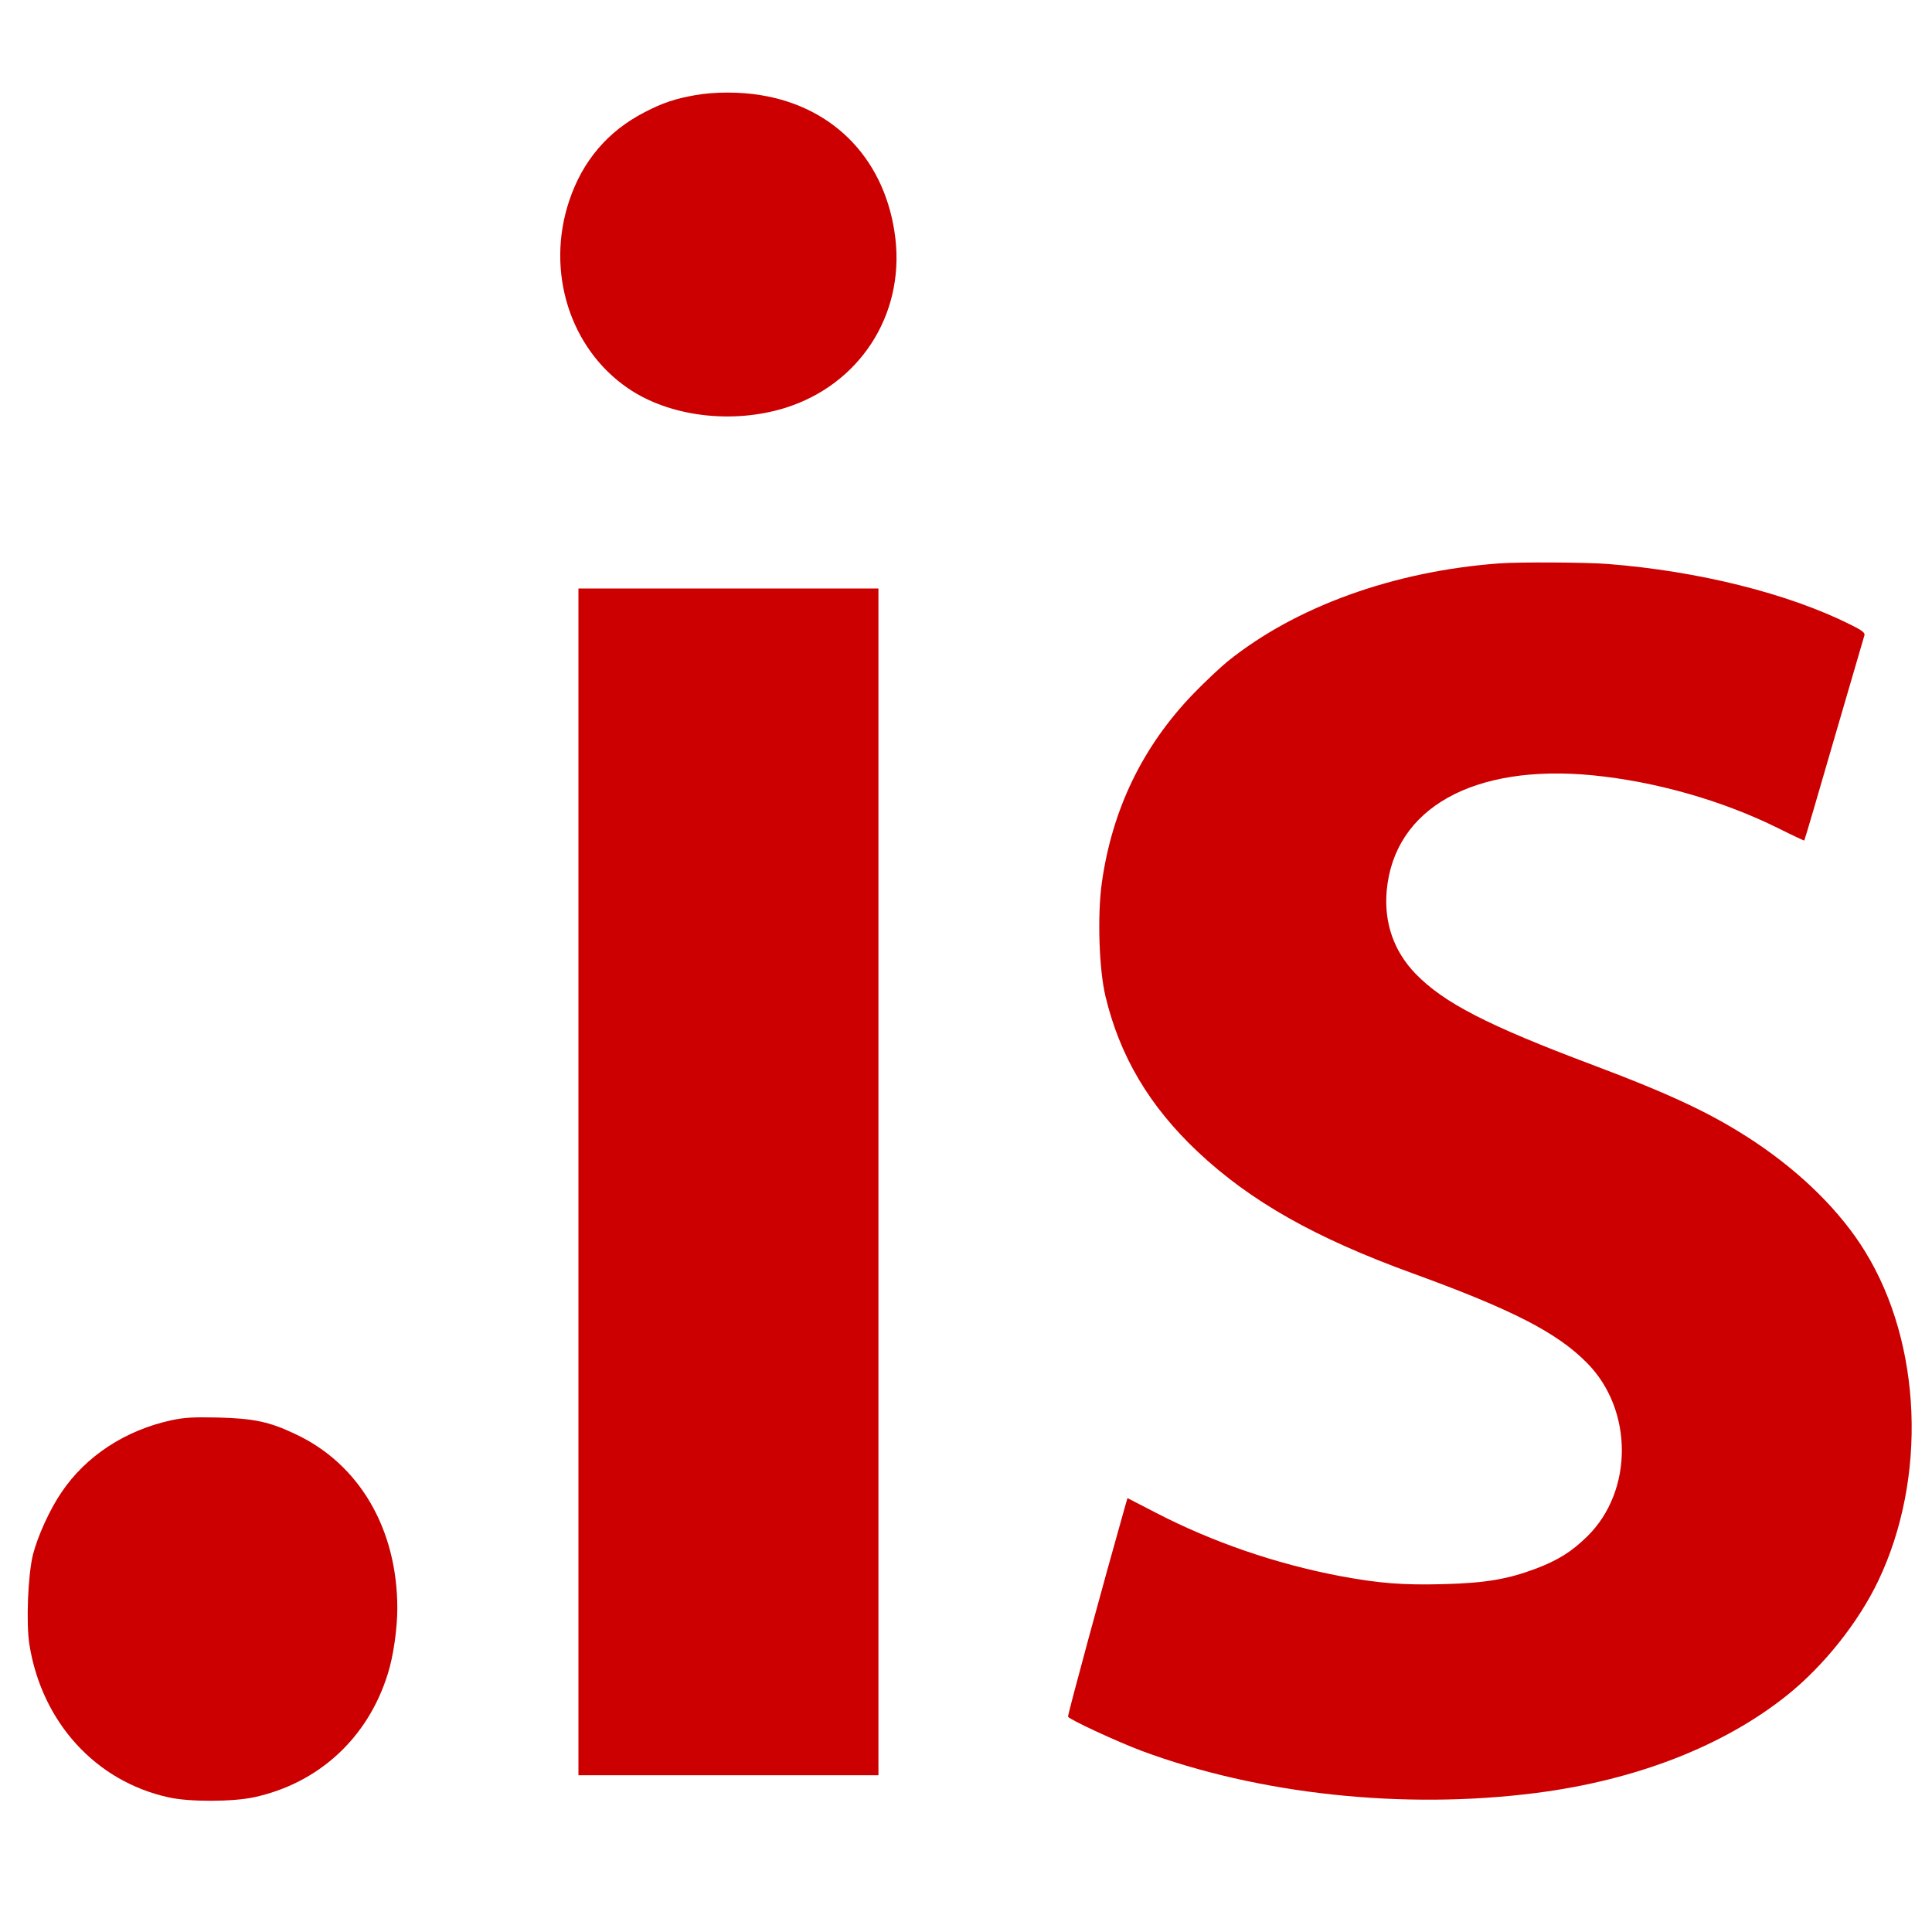
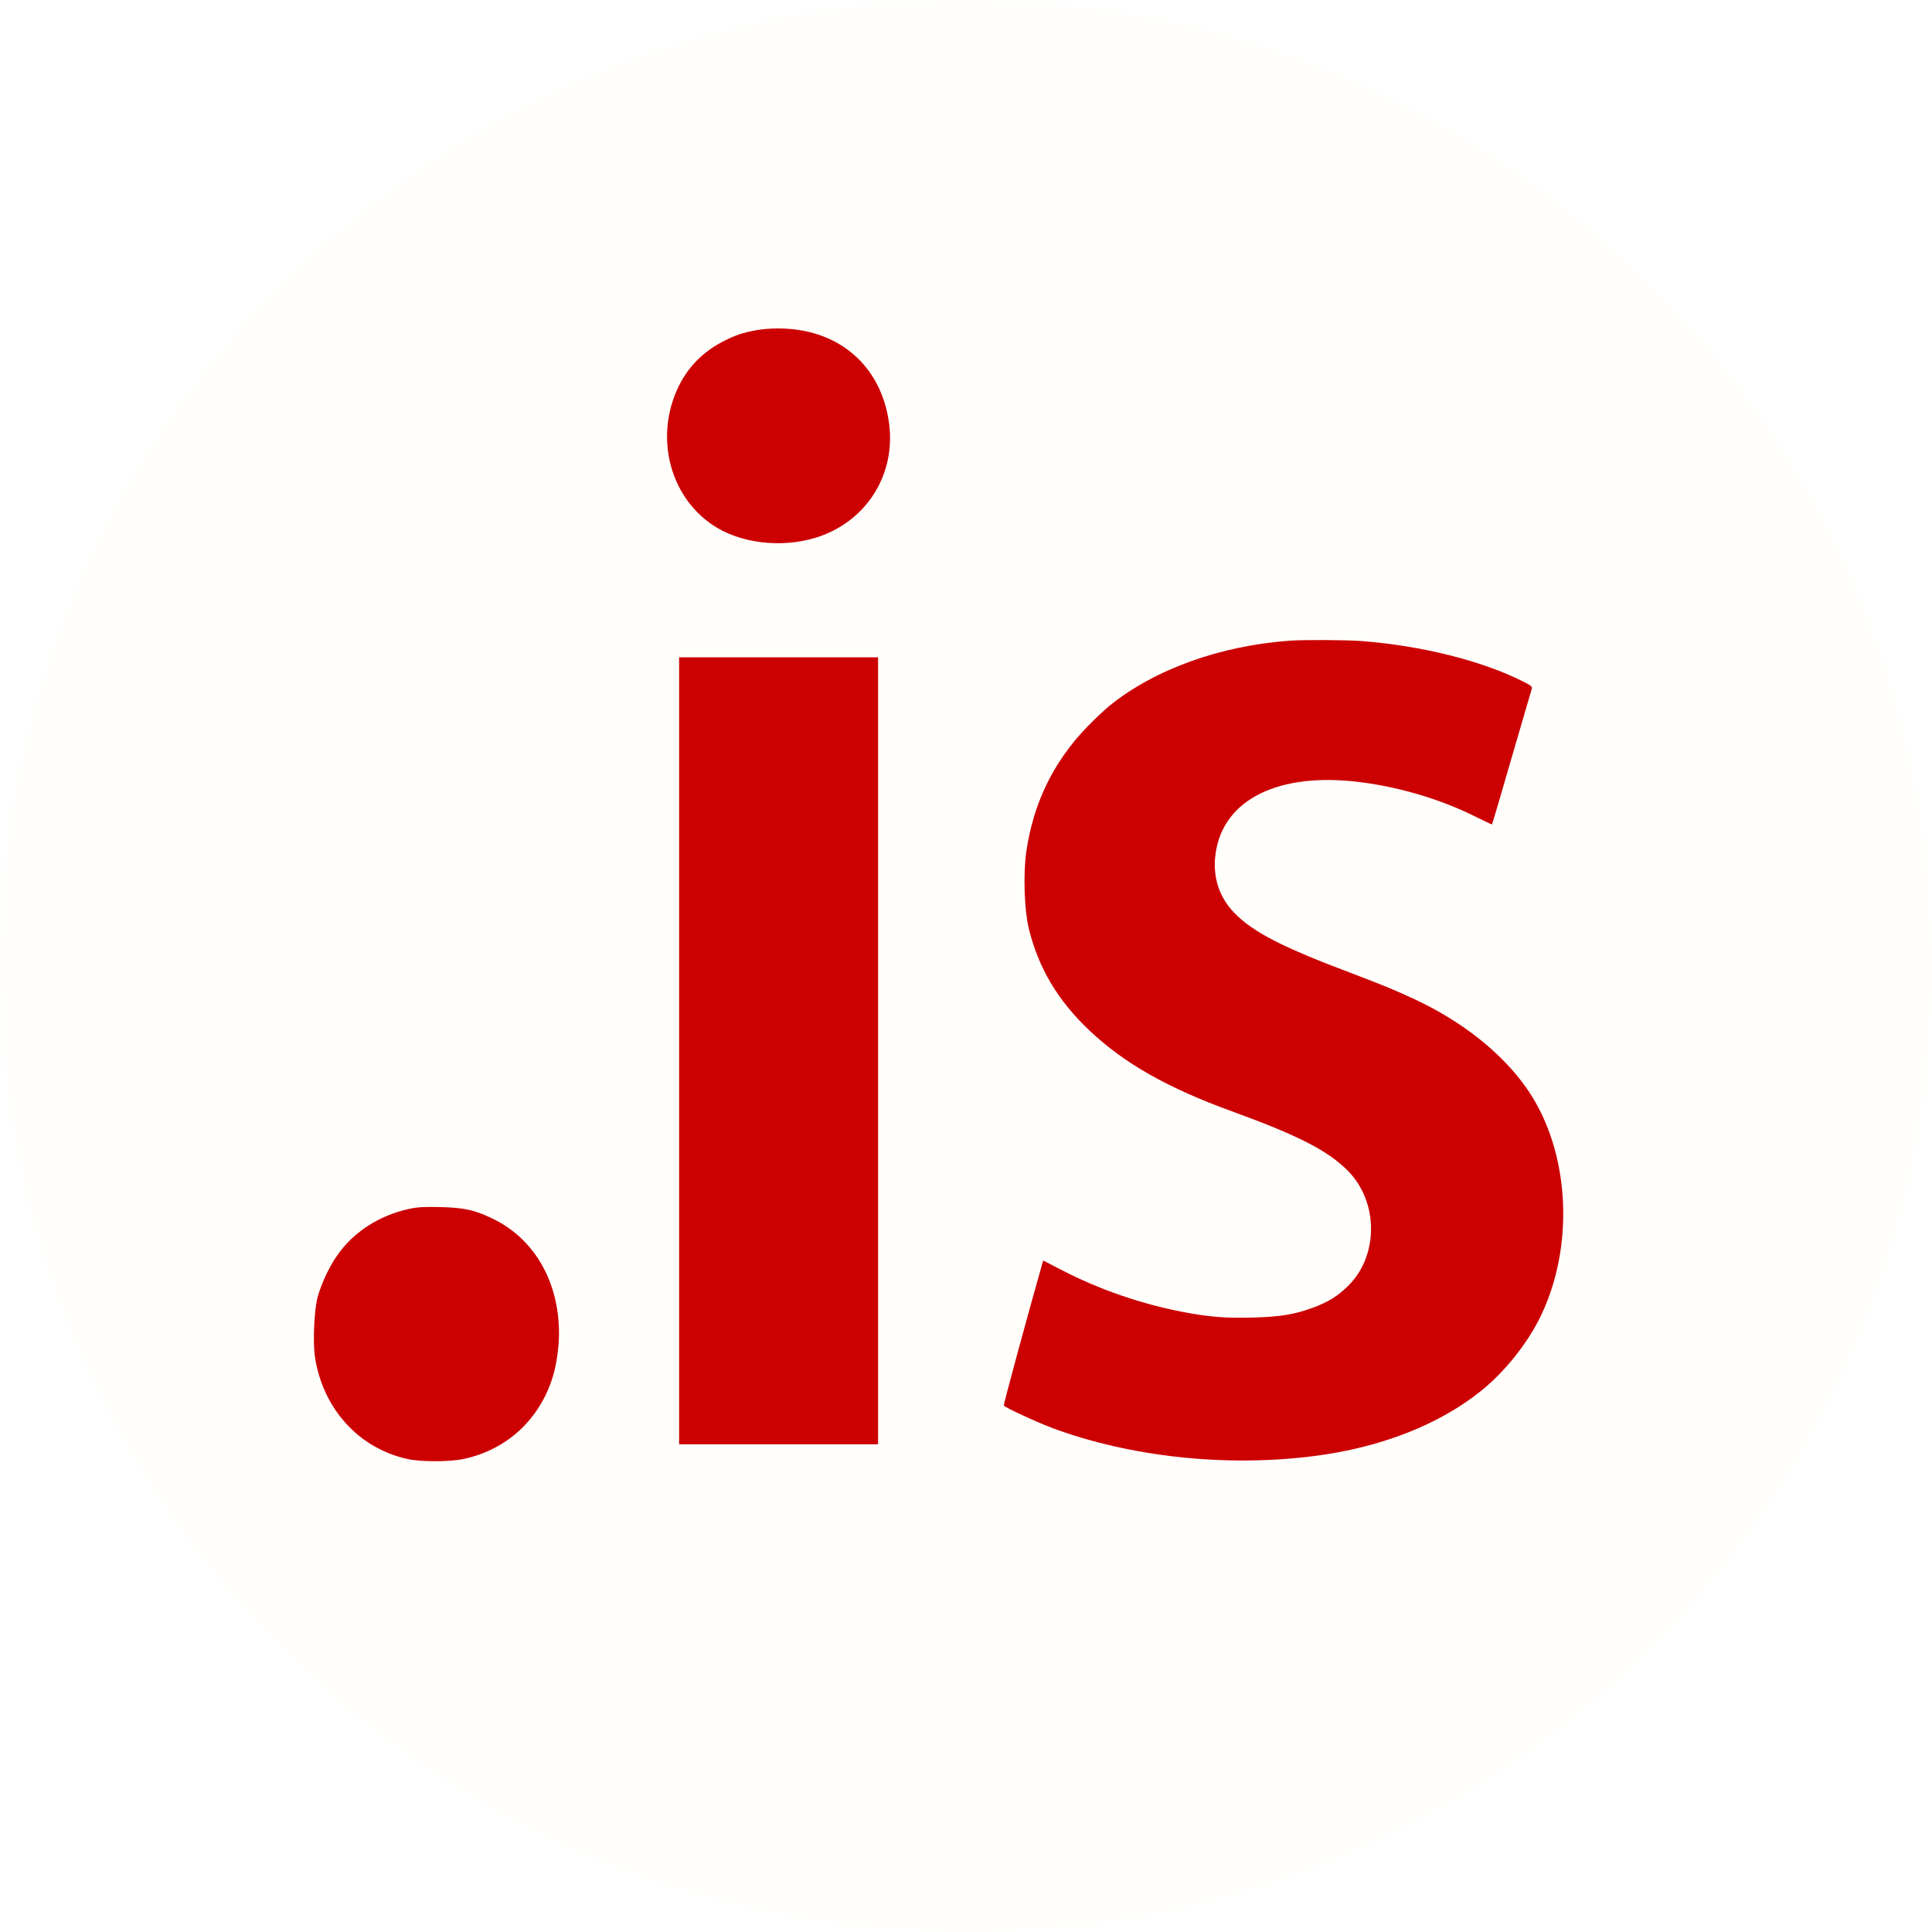
- <svg xmlns="http://www.w3.org/2000/svg" version="1.0" width="1024pt" height="1024pt" viewBox="0 0 1024 1024" preserveAspectRatio="xMidYMid" id="svg12">
-   <defs id="defs16" />
-   <g transform="matrix(0.1,0,0,-0.1,13.58784,955.9162)" fill="#000000" stroke="none" id="g10" style="fill:#cc0000;fill-opacity:1">
+ <svg xmlns="http://www.w3.org/2000/svg" viewBox="0 0 1024 1024" version="1.1" id="svg1" xml:space="preserve">
+   <defs id="defs1" />
+   <circle cx="512" cy="512" r="512" style="fill:#fffefb;fill-opacity:1" id="circle1" />
+   <g transform="matrix(0.06631371,0,0,-0.06631371,165.6477,775.4529)" fill="#000000" stroke="none" id="g10" style="fill:#cc0000;fill-opacity:1">
    <path d="m 3550,9055 c -108,-19 -174,-41 -270,-91 -194,-100 -328,-257 -399,-469 -125,-374 3,-783 312,-994 219,-150 551,-191 832,-104 393,123 632,489 585,897 -48,409 -317,697 -715,761 -108,18 -243,18 -345,0 z" id="path2" style="fill:#cc0000;fill-opacity:1" />
    <path d="m 7810,6573 c -559,-41 -1079,-229 -1440,-520 -41,-34 -122,-110 -180,-170 -270,-280 -431,-613 -486,-1003 -24,-171 -15,-457 19,-600 76,-319 233,-584 490,-826 279,-262 621,-456 1139,-644 530,-193 765,-314 924,-475 245,-248 246,-678 1,-919 -84,-82 -154,-126 -275,-172 -148,-55 -263,-75 -484,-81 -218,-6 -344,4 -553,43 -341,65 -674,180 -972,334 l -153,79 -15,-52 C 5718,1190 5521,466 5525,460 5535,444 5781,330 5913,280 6534,49 7302,-34 8005,56 c 533,68 1000,251 1336,522 192,155 374,384 478,602 260,544 232,1256 -69,1745 -129,211 -335,415 -585,582 -220,146 -435,248 -860,408 -556,209 -789,329 -938,483 -116,120 -168,271 -153,441 40,437 460,672 1091,611 334,-33 686,-133 983,-280 76,-38 138,-67 139,-66 2,1 73,243 158,537 86,294 158,542 161,551 4,13 -12,26 -73,56 -329,165 -804,284 -1287,322 -118,9 -467,11 -576,3 z" id="path4" style="fill:#cc0000;fill-opacity:1" />
    <path d="M 2930,3295 V 150 h 795 795 v 3145 3145 h -795 -795 z" id="path6" style="fill:#cc0000;fill-opacity:1" />
    <path d="M 770,2031 C 528,1978 320,1842 191,1651 129,1561 64,1418 39,1320 12,1212 2,955 20,842 86,431 371,118 757,33 866,8 1096,9 1209,33 c 344,74 606,315 711,656 29,91 50,239 50,346 0,421 -202,766 -542,924 -137,65 -219,82 -408,87 -135,3 -180,0 -250,-15 z" id="path8" style="fill:#cc0000;fill-opacity:1" />
  </g>
</svg>
